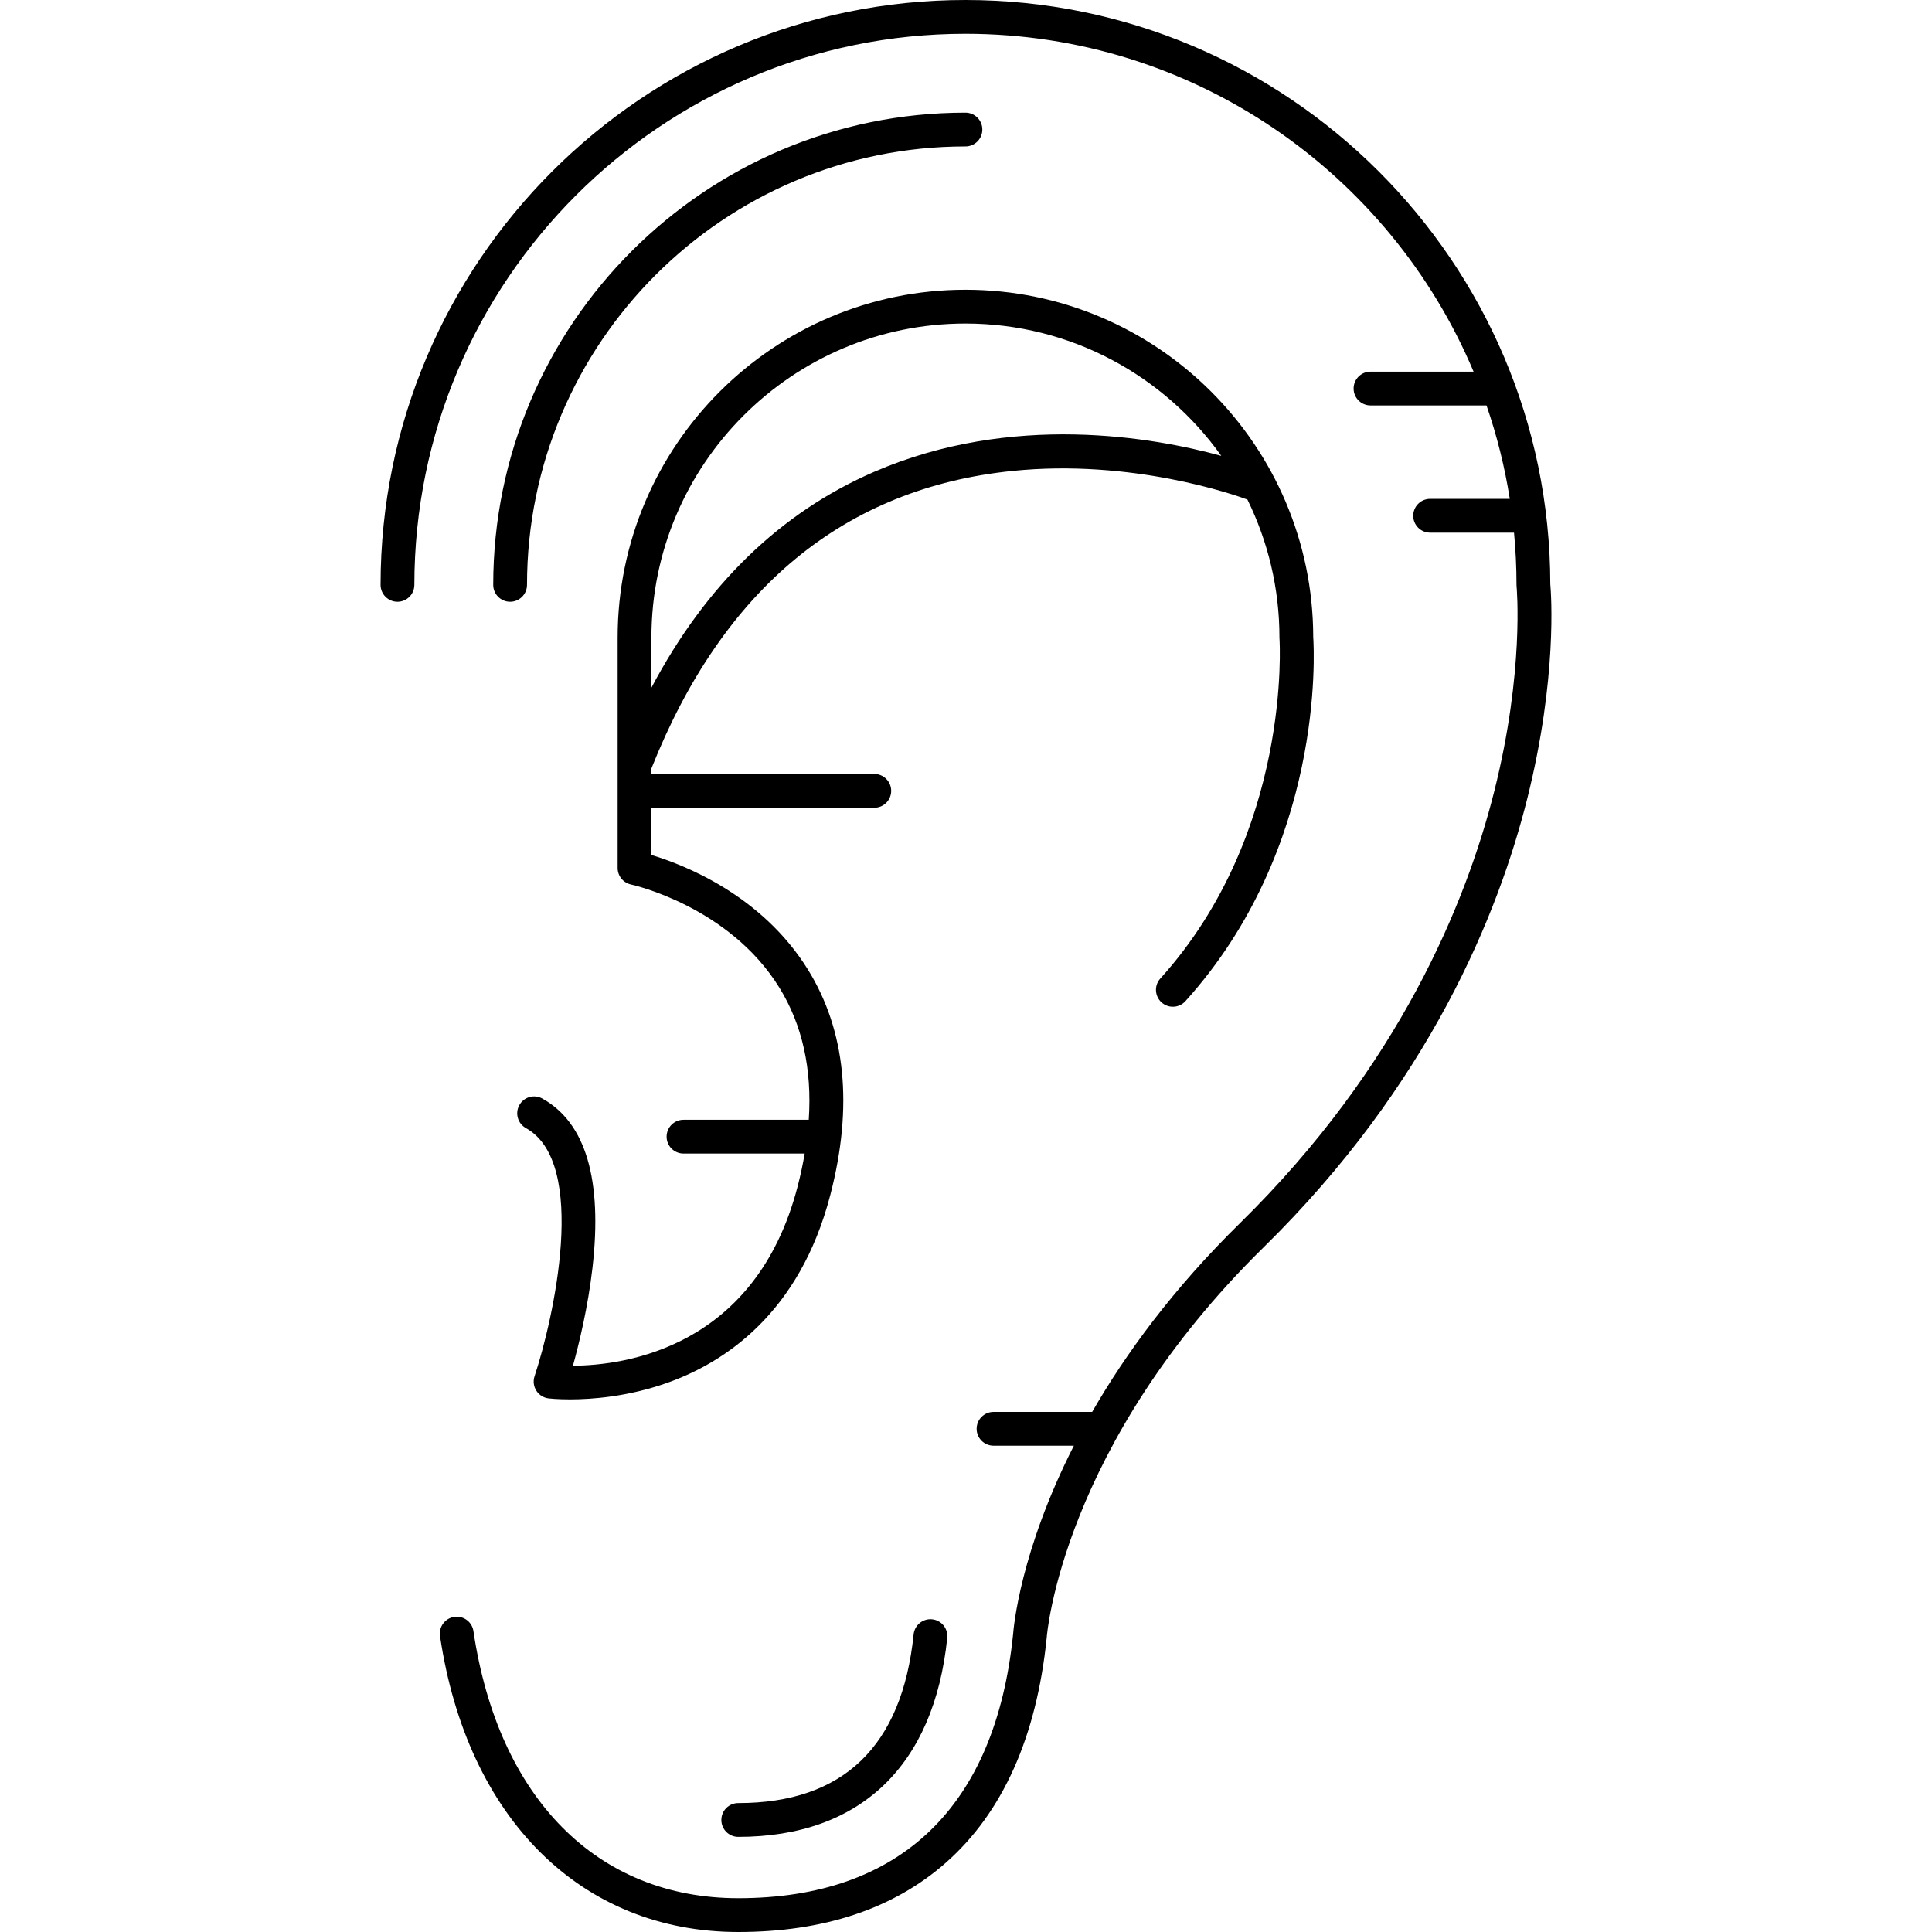
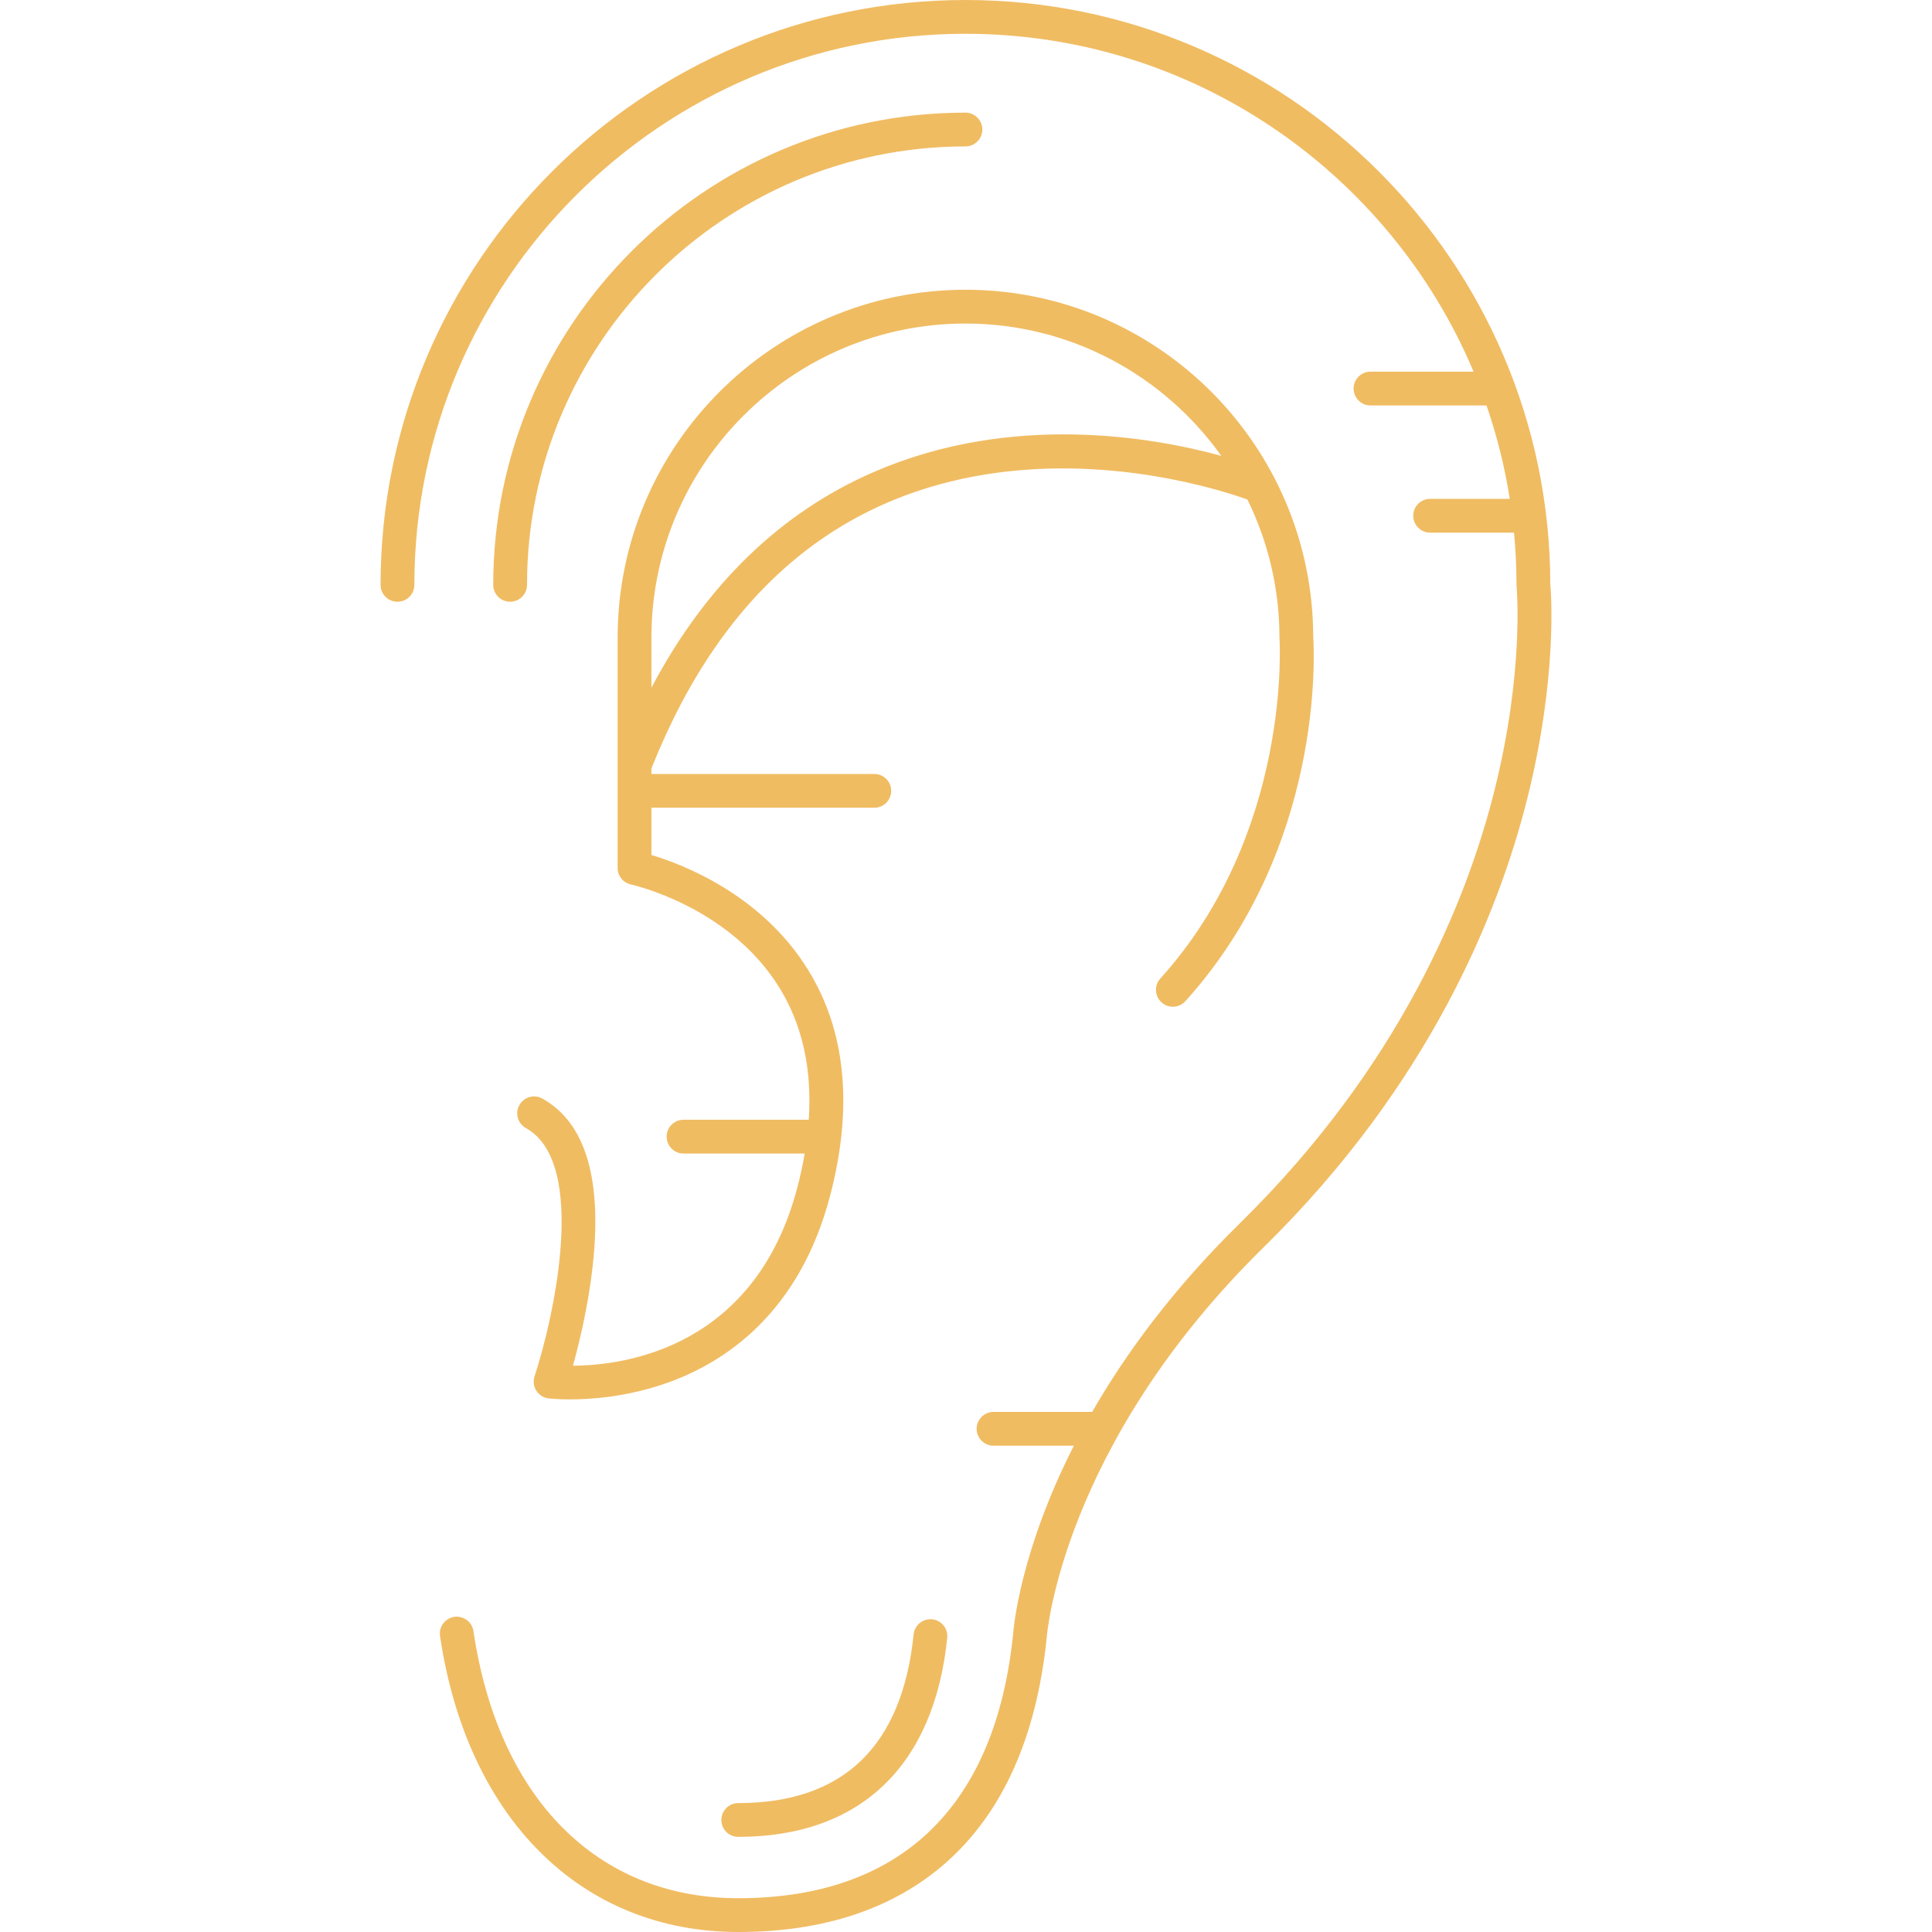
- <svg xmlns="http://www.w3.org/2000/svg" version="1.1" id="Capa_1" x="0px" y="0px" viewBox="0 0 486.043 486.043" style="enable-background:new 0 0 486.043 486.043;" xml:space="preserve">
+ <svg xmlns="http://www.w3.org/2000/svg" version="1.1" id="Capa_1" x="0px" y="0px" viewBox="0 0 486.043 486.043" style="enable-background:new 0 0 486.043 486.043;" xml:space="preserve" width="512px" height="512px">
  <g>
-     <path d="M390.015,146.936C389.91,65.894,323.946,0,242.88,0C161.748,0,95.743,66.005,95.743,147.136c0,2.347,1.903,4.25,4.25,4.25   c2.347,0,4.25-1.903,4.25-4.25C104.243,70.692,166.435,8.5,242.88,8.5c57.438,0,106.827,35.113,127.836,85h-25.931   c-2.347,0-4.25,1.903-4.25,4.25c0,2.347,1.903,4.25,4.25,4.25h29.181c2.61,7.561,4.586,15.415,5.858,23.5h-20.039   c-2.347,0-4.25,1.903-4.25,4.25c0,2.347,1.903,4.25,4.25,4.25h21.104c0.409,4.326,0.626,8.705,0.626,13.136   c0,0.139,0.007,0.283,0.021,0.421c0.021,0.21,1.978,21.325-5.613,51.491c-6.993,27.79-23.765,69.198-63.957,108.65   c-16.901,16.59-28.809,32.901-37.203,47.503h-24.816c-2.347,0-4.25,1.903-4.25,4.25c0,2.347,1.903,4.25,4.25,4.25h20.212   c-13.469,26.48-15.165,45.668-15.301,47.539c-4.472,43.374-28.377,66.303-69.133,66.303c-35.468,0-60.372-25.12-66.618-67.196   c-0.345-2.322-2.504-3.923-4.828-3.58c-2.322,0.345-3.925,2.506-3.58,4.828c6.817,45.921,35.566,74.448,75.026,74.448   c21.554,0,39.132-5.868,52.245-17.441c14.264-12.588,22.794-31.619,25.352-56.563c0.005-0.05,0.009-0.101,0.013-0.151   c0.032-0.477,3.765-48.238,54.587-98.124c41.742-40.974,59.119-84.088,66.346-113.042   C391.798,170.551,390.241,149.465,390.015,146.936z" />
-     <path d="M242.88,28.339c-65.505,0-118.797,53.292-118.797,118.797c0,2.347,1.903,4.25,4.25,4.25s4.25-1.903,4.25-4.25   c0-60.818,49.479-110.297,110.297-110.297c2.347,0,4.25-1.903,4.25-4.25C247.13,30.242,245.227,28.339,242.88,28.339z" />
-     <path d="M229.847,411.172c-2.888,28.16-17.732,42.438-44.122,42.438c-2.347,0-4.25,1.903-4.25,4.25c0,2.347,1.903,4.25,4.25,4.25   c30.594,0,49.267-17.782,52.578-50.07c0.239-2.335-1.46-4.422-3.794-4.662C232.171,407.139,230.087,408.836,229.847,411.172z" />
-     <path d="M292.216,252.174c1.742,1.574,4.429,1.437,6.002-0.305c34.946-38.689,32.412-87.831,32.158-91.63   c-0.081-48.177-39.301-87.346-87.496-87.346c-48.246,0-87.497,39.251-87.497,87.496v57.974c0,2.008,1.406,3.743,3.371,4.158   c0.244,0.052,24.604,5.408,37.286,25.897c5.81,9.387,8.279,20.542,7.424,33.286h-31.511c-2.347,0-4.25,1.903-4.25,4.25   c0,2.347,1.903,4.25,4.25,4.25h30.487c-0.462,2.696-1.044,5.448-1.776,8.268c-10.577,40.755-43.665,45.036-56.526,45.111   c1.532-5.521,3.774-14.701,4.912-24.606c2.551-22.206-1.694-36.542-12.616-42.61c-2.053-1.141-4.639-0.4-5.779,1.651   c-1.14,2.052-0.4,4.639,1.651,5.779c15.8,8.778,6.924,48.057,2.171,62.451c-0.4,1.211-0.235,2.539,0.45,3.615   c0.684,1.076,1.816,1.789,3.082,1.94c0.21,0.025,2.19,0.249,5.384,0.249c5.485,0,14.551-0.662,24.386-4.135   c14.481-5.113,33.369-17.471,41.112-47.31c5.772-22.244,3.88-41.308-5.624-56.662c-11.716-18.929-31.487-26.487-39.384-28.849   v-11.887h56.067c2.347,0,4.25-1.903,4.25-4.25c0-2.347-1.903-4.25-4.25-4.25h-56.067v-1.391   c18.039-45.36,48.611-70.545,90.881-74.848c29.944-3.048,55.63,5.943,59.058,7.209c5.151,10.484,8.055,22.263,8.055,34.71   c0,0.103,0.004,0.209,0.011,0.311c0.035,0.484,3.121,48.827-29.977,85.471C290.337,247.913,290.473,250.601,292.216,252.174z    M219.857,118.728c-23.528,10.207-42.294,28.428-55.975,54.273V160.39c0-43.559,35.438-78.996,78.997-78.996   c26.534,0,50.036,13.163,64.368,33.287C290.295,110.033,254.641,103.638,219.857,118.728z" />
+     <path d="M390.015,146.936C389.91,65.894,323.946,0,242.88,0C161.748,0,95.743,66.005,95.743,147.136c0,2.347,1.903,4.25,4.25,4.25   c2.347,0,4.25-1.903,4.25-4.25C104.243,70.692,166.435,8.5,242.88,8.5c57.438,0,106.827,35.113,127.836,85h-25.931   c-2.347,0-4.25,1.903-4.25,4.25c0,2.347,1.903,4.25,4.25,4.25h29.181c2.61,7.561,4.586,15.415,5.858,23.5h-20.039   c-2.347,0-4.25,1.903-4.25,4.25c0,2.347,1.903,4.25,4.25,4.25h21.104c0.409,4.326,0.626,8.705,0.626,13.136   c0,0.139,0.007,0.283,0.021,0.421c0.021,0.21,1.978,21.325-5.613,51.491c-6.993,27.79-23.765,69.198-63.957,108.65   c-16.901,16.59-28.809,32.901-37.203,47.503h-24.816c-2.347,0-4.25,1.903-4.25,4.25c0,2.347,1.903,4.25,4.25,4.25h20.212   c-13.469,26.48-15.165,45.668-15.301,47.539c-4.472,43.374-28.377,66.303-69.133,66.303c-35.468,0-60.372-25.12-66.618-67.196   c-0.345-2.322-2.504-3.923-4.828-3.58c-2.322,0.345-3.925,2.506-3.58,4.828c6.817,45.921,35.566,74.448,75.026,74.448   c21.554,0,39.132-5.868,52.245-17.441c14.264-12.588,22.794-31.619,25.352-56.563c0.005-0.05,0.009-0.101,0.013-0.151   c0.032-0.477,3.765-48.238,54.587-98.124c41.742-40.974,59.119-84.088,66.346-113.042   C391.798,170.551,390.241,149.465,390.015,146.936z" fill="#f0bc62" />
+     <path d="M242.88,28.339c-65.505,0-118.797,53.292-118.797,118.797c0,2.347,1.903,4.25,4.25,4.25s4.25-1.903,4.25-4.25   c0-60.818,49.479-110.297,110.297-110.297c2.347,0,4.25-1.903,4.25-4.25C247.13,30.242,245.227,28.339,242.88,28.339z" fill="#f0bc62" />
+     <path d="M229.847,411.172c-2.888,28.16-17.732,42.438-44.122,42.438c-2.347,0-4.25,1.903-4.25,4.25c0,2.347,1.903,4.25,4.25,4.25   c30.594,0,49.267-17.782,52.578-50.07c0.239-2.335-1.46-4.422-3.794-4.662C232.171,407.139,230.087,408.836,229.847,411.172z" fill="#f0bc62" />
+     <path d="M292.216,252.174c1.742,1.574,4.429,1.437,6.002-0.305c34.946-38.689,32.412-87.831,32.158-91.63   c-0.081-48.177-39.301-87.346-87.496-87.346c-48.246,0-87.497,39.251-87.497,87.496v57.974c0,2.008,1.406,3.743,3.371,4.158   c0.244,0.052,24.604,5.408,37.286,25.897c5.81,9.387,8.279,20.542,7.424,33.286h-31.511c-2.347,0-4.25,1.903-4.25,4.25   c0,2.347,1.903,4.25,4.25,4.25h30.487c-0.462,2.696-1.044,5.448-1.776,8.268c-10.577,40.755-43.665,45.036-56.526,45.111   c1.532-5.521,3.774-14.701,4.912-24.606c2.551-22.206-1.694-36.542-12.616-42.61c-2.053-1.141-4.639-0.4-5.779,1.651   c-1.14,2.052-0.4,4.639,1.651,5.779c15.8,8.778,6.924,48.057,2.171,62.451c-0.4,1.211-0.235,2.539,0.45,3.615   c0.684,1.076,1.816,1.789,3.082,1.94c0.21,0.025,2.19,0.249,5.384,0.249c5.485,0,14.551-0.662,24.386-4.135   c14.481-5.113,33.369-17.471,41.112-47.31c5.772-22.244,3.88-41.308-5.624-56.662c-11.716-18.929-31.487-26.487-39.384-28.849   v-11.887h56.067c2.347,0,4.25-1.903,4.25-4.25c0-2.347-1.903-4.25-4.25-4.25h-56.067v-1.391   c18.039-45.36,48.611-70.545,90.881-74.848c29.944-3.048,55.63,5.943,59.058,7.209c5.151,10.484,8.055,22.263,8.055,34.71   c0,0.103,0.004,0.209,0.011,0.311c0.035,0.484,3.121,48.827-29.977,85.471C290.337,247.913,290.473,250.601,292.216,252.174z    M219.857,118.728c-23.528,10.207-42.294,28.428-55.975,54.273V160.39c0-43.559,35.438-78.996,78.997-78.996   c26.534,0,50.036,13.163,64.368,33.287C290.295,110.033,254.641,103.638,219.857,118.728z" fill="#f0bc62" />
  </g>
  <g>
</g>
  <g>
</g>
  <g>
</g>
  <g>
</g>
  <g>
</g>
  <g>
</g>
  <g>
</g>
  <g>
</g>
  <g>
</g>
  <g>
</g>
  <g>
</g>
  <g>
</g>
  <g>
</g>
  <g>
</g>
  <g>
</g>
</svg>
